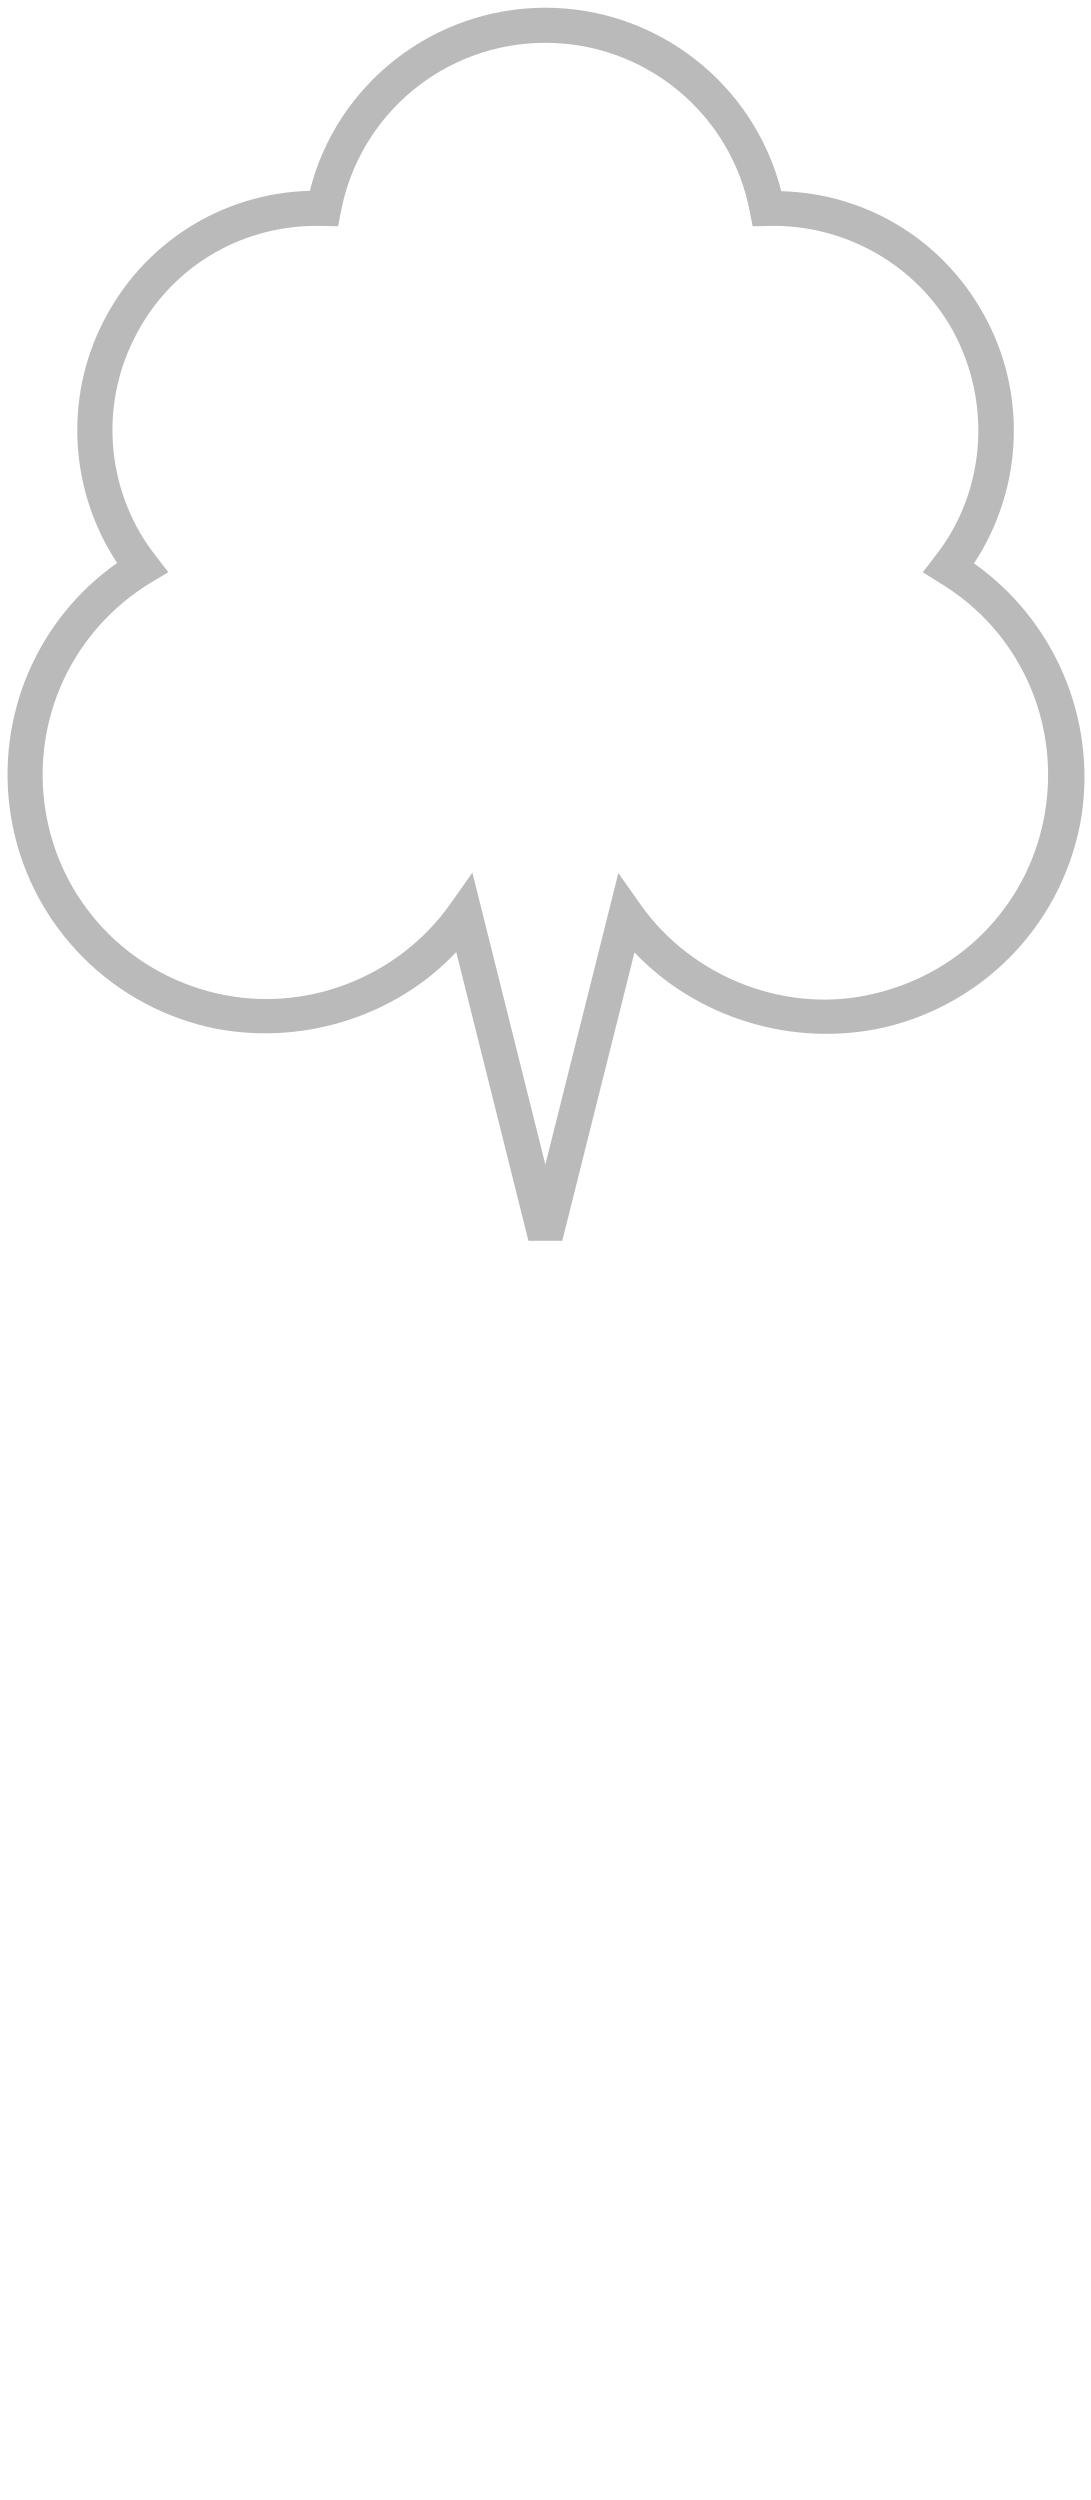
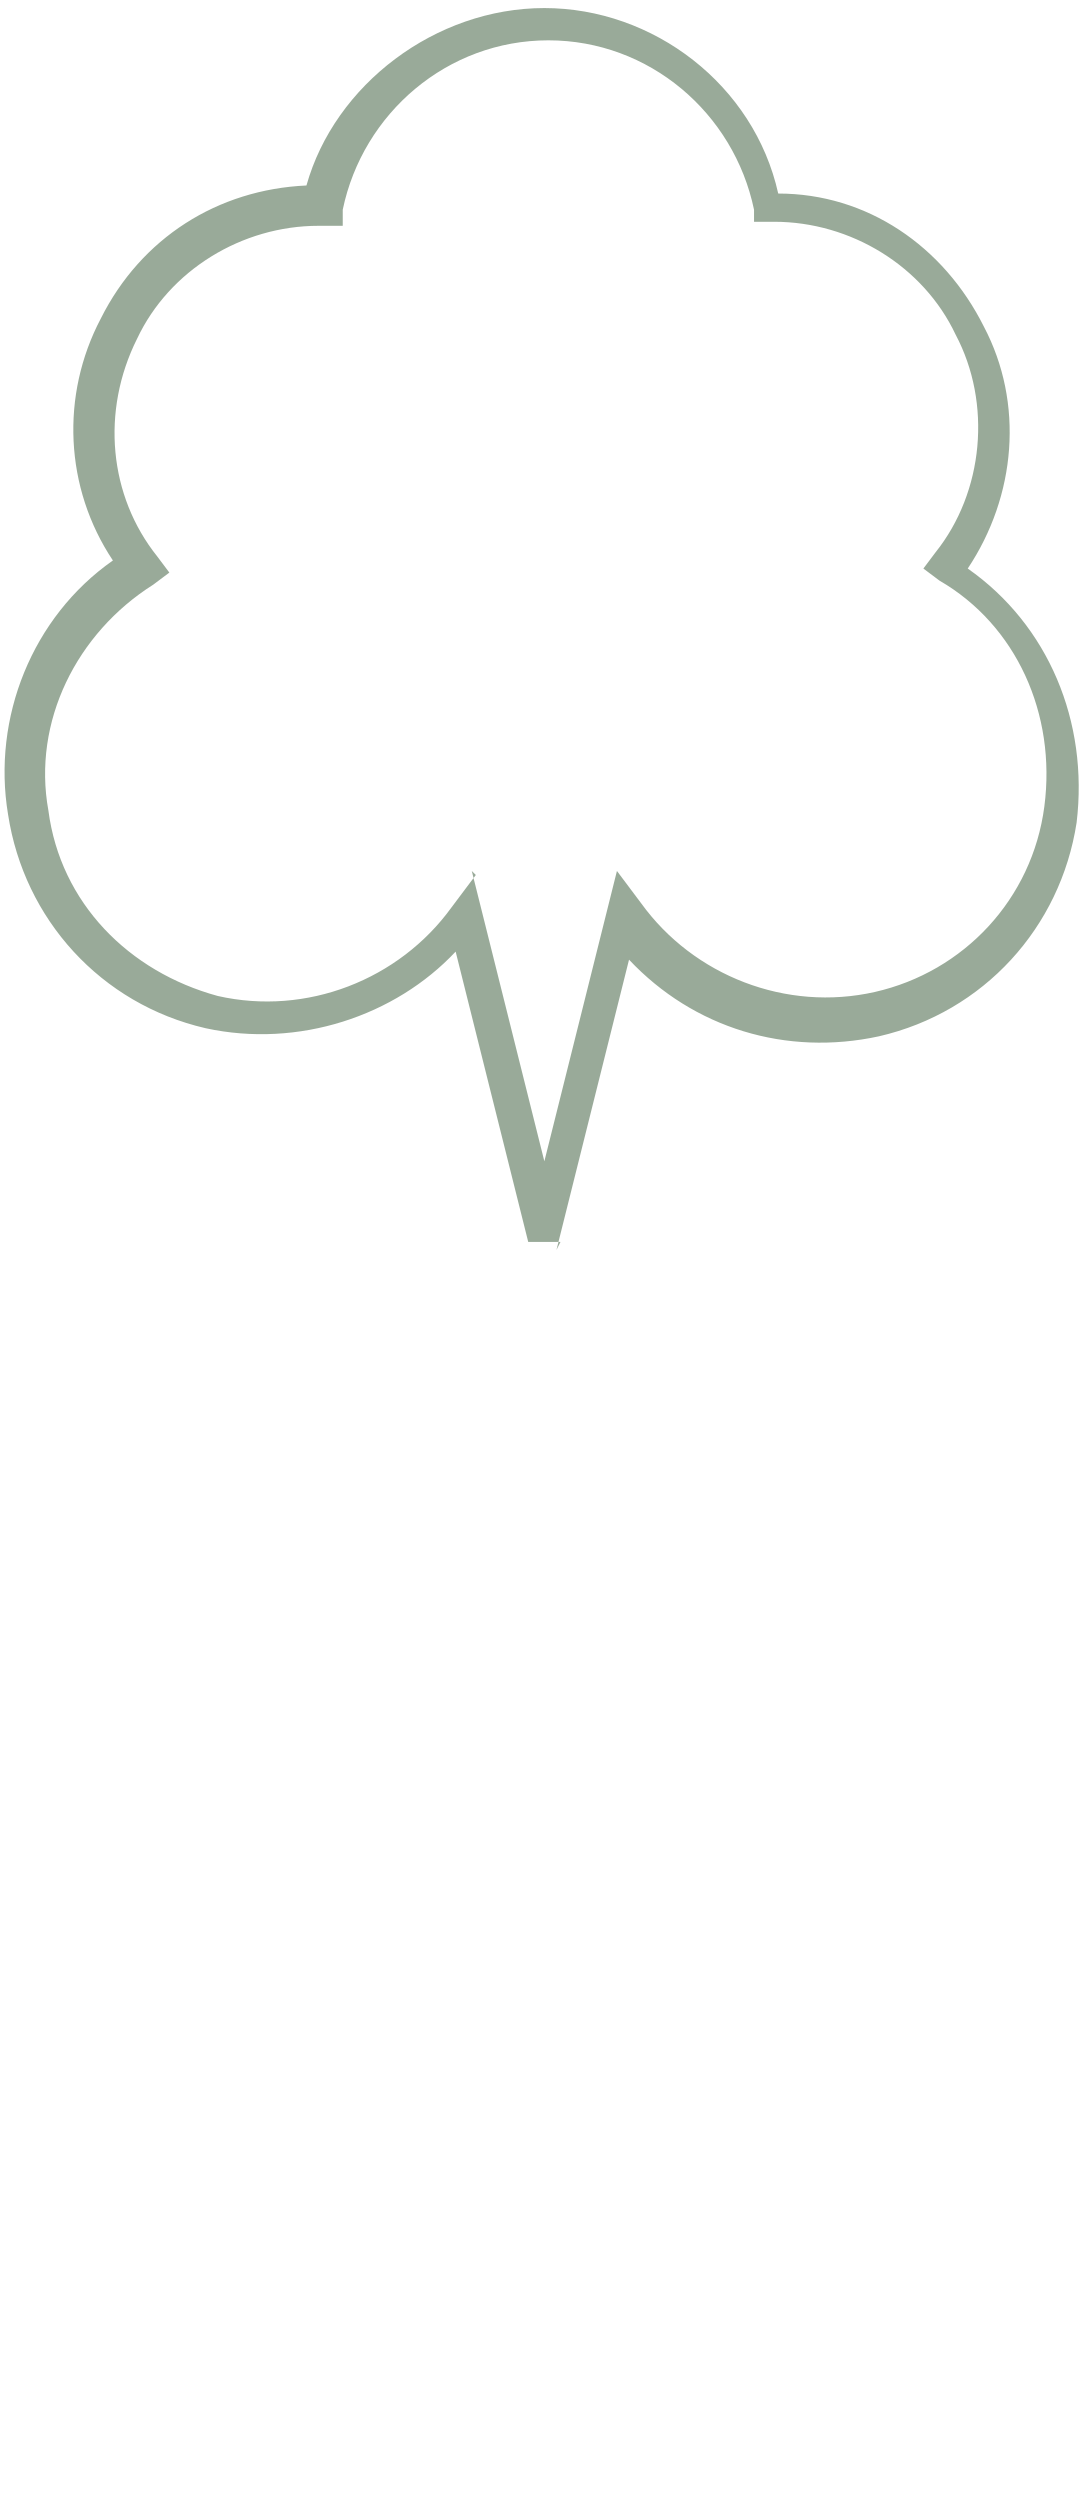
- <svg xmlns="http://www.w3.org/2000/svg" version="1.1" id="svg2" x="0px" y="0px" width="2.705px" height="6.2px" viewBox="0 0 2.705 6.2" enable-background="new 0 0 2.705 6.2" xml:space="preserve">
-   <g id="positionedNonconiferousTreeSymbol" transform="matrix(1,0,0,-1,1.352495,1.467143)">
+ <svg xmlns="http://www.w3.org/2000/svg" id="svg2" width="2.7" height="6.2" viewBox="0 0 2.7 6.2">
+   <defs>
+     <style>
+       .cls-1 {
+         fill: #9a9;
+       }
+     </style>
+   </defs>
+   <g id="positionedNonconiferousTreeSymbol">
    <g id="path4">
-       <path fill="#BABABA" d="M0.042-1.61h-0.084l-0.179,0.716C-0.374-1.057-0.613-1.13-0.836-1.08c-0.256,0.06-0.449,0.267-0.49,0.526    C-1.364-0.31-1.261-0.069-1.062,0.071c-0.117,0.177-0.132,0.406-0.035,0.597c0.099,0.196,0.294,0.32,0.513,0.326    C-0.518,1.259-0.277,1.448,0,1.448s0.518-0.189,0.585-0.455c0.22-0.006,0.414-0.13,0.513-0.326C1.195,0.476,1.18,0.247,1.063,0.07    c0.198-0.14,0.303-0.381,0.267-0.625c-0.042-0.26-0.234-0.466-0.49-0.526C0.613-1.132,0.375-1.057,0.221-0.895L0.042-1.61z     M-0.181-0.697L0-1.421l0.181,0.723l0.055-0.078C0.364-0.958,0.6-1.05,0.816-0.997c0.222,0.052,0.389,0.23,0.424,0.455    S1.173-0.096,0.979,0.021L0.936,0.048l0.03,0.039C1.088,0.241,1.107,0.453,1.02,0.629C0.936,0.798,0.758,0.907,0.566,0.907    L0.514,0.906L0.507,0.942C0.461,1.185,0.248,1.361,0,1.361s-0.461-0.176-0.507-0.419l-0.007-0.036l-0.053,0.001    c-0.193,0-0.366-0.106-0.452-0.278c-0.089-0.175-0.068-0.388,0.054-0.542l0.03-0.039l-0.042-0.025    C-1.172-0.095-1.275-0.316-1.24-0.541c0.035-0.225,0.202-0.403,0.423-0.455c0.221-0.052,0.452,0.039,0.581,0.221L-0.181-0.697z" />
+       <path class="cls-1" d="M1.39,3.08h-.08l-.18-.72c-.15.16-.39.24-.62.19-.26-.06-.45-.27-.49-.53-.04-.24.06-.49.26-.63-.12-.18-.13-.41-.03-.6.1-.2.29-.32.51-.33C.83.21,1.08.02,1.35.02s.52.19.58.46c.22,0,.41.13.51.33.1.19.08.42-.04.6.2.14.3.38.27.63-.04.26-.23.47-.49.53-.23.05-.46-.02-.62-.19l-.18.72ZM1.17,2.16l.18.72.18-.72.06.08c.13.18.36.27.58.22.22-.05.39-.23.42-.46s-.07-.45-.26-.56l-.04-.03.03-.04c.12-.15.14-.37.05-.54-.08-.17-.26-.28-.45-.28h-.05s0-.03,0-.03c-.05-.24-.26-.42-.51-.42s-.46.18-.51.42v.04s-.06,0-.06,0c-.19,0-.37.11-.45.28-.09.18-.07.39.05.54l.03.04-.04.03c-.19.12-.3.34-.26.56.03.23.2.4.42.46.22.05.45-.04.58-.22l.06-.08Z" />
    </g>
  </g>
</svg>
